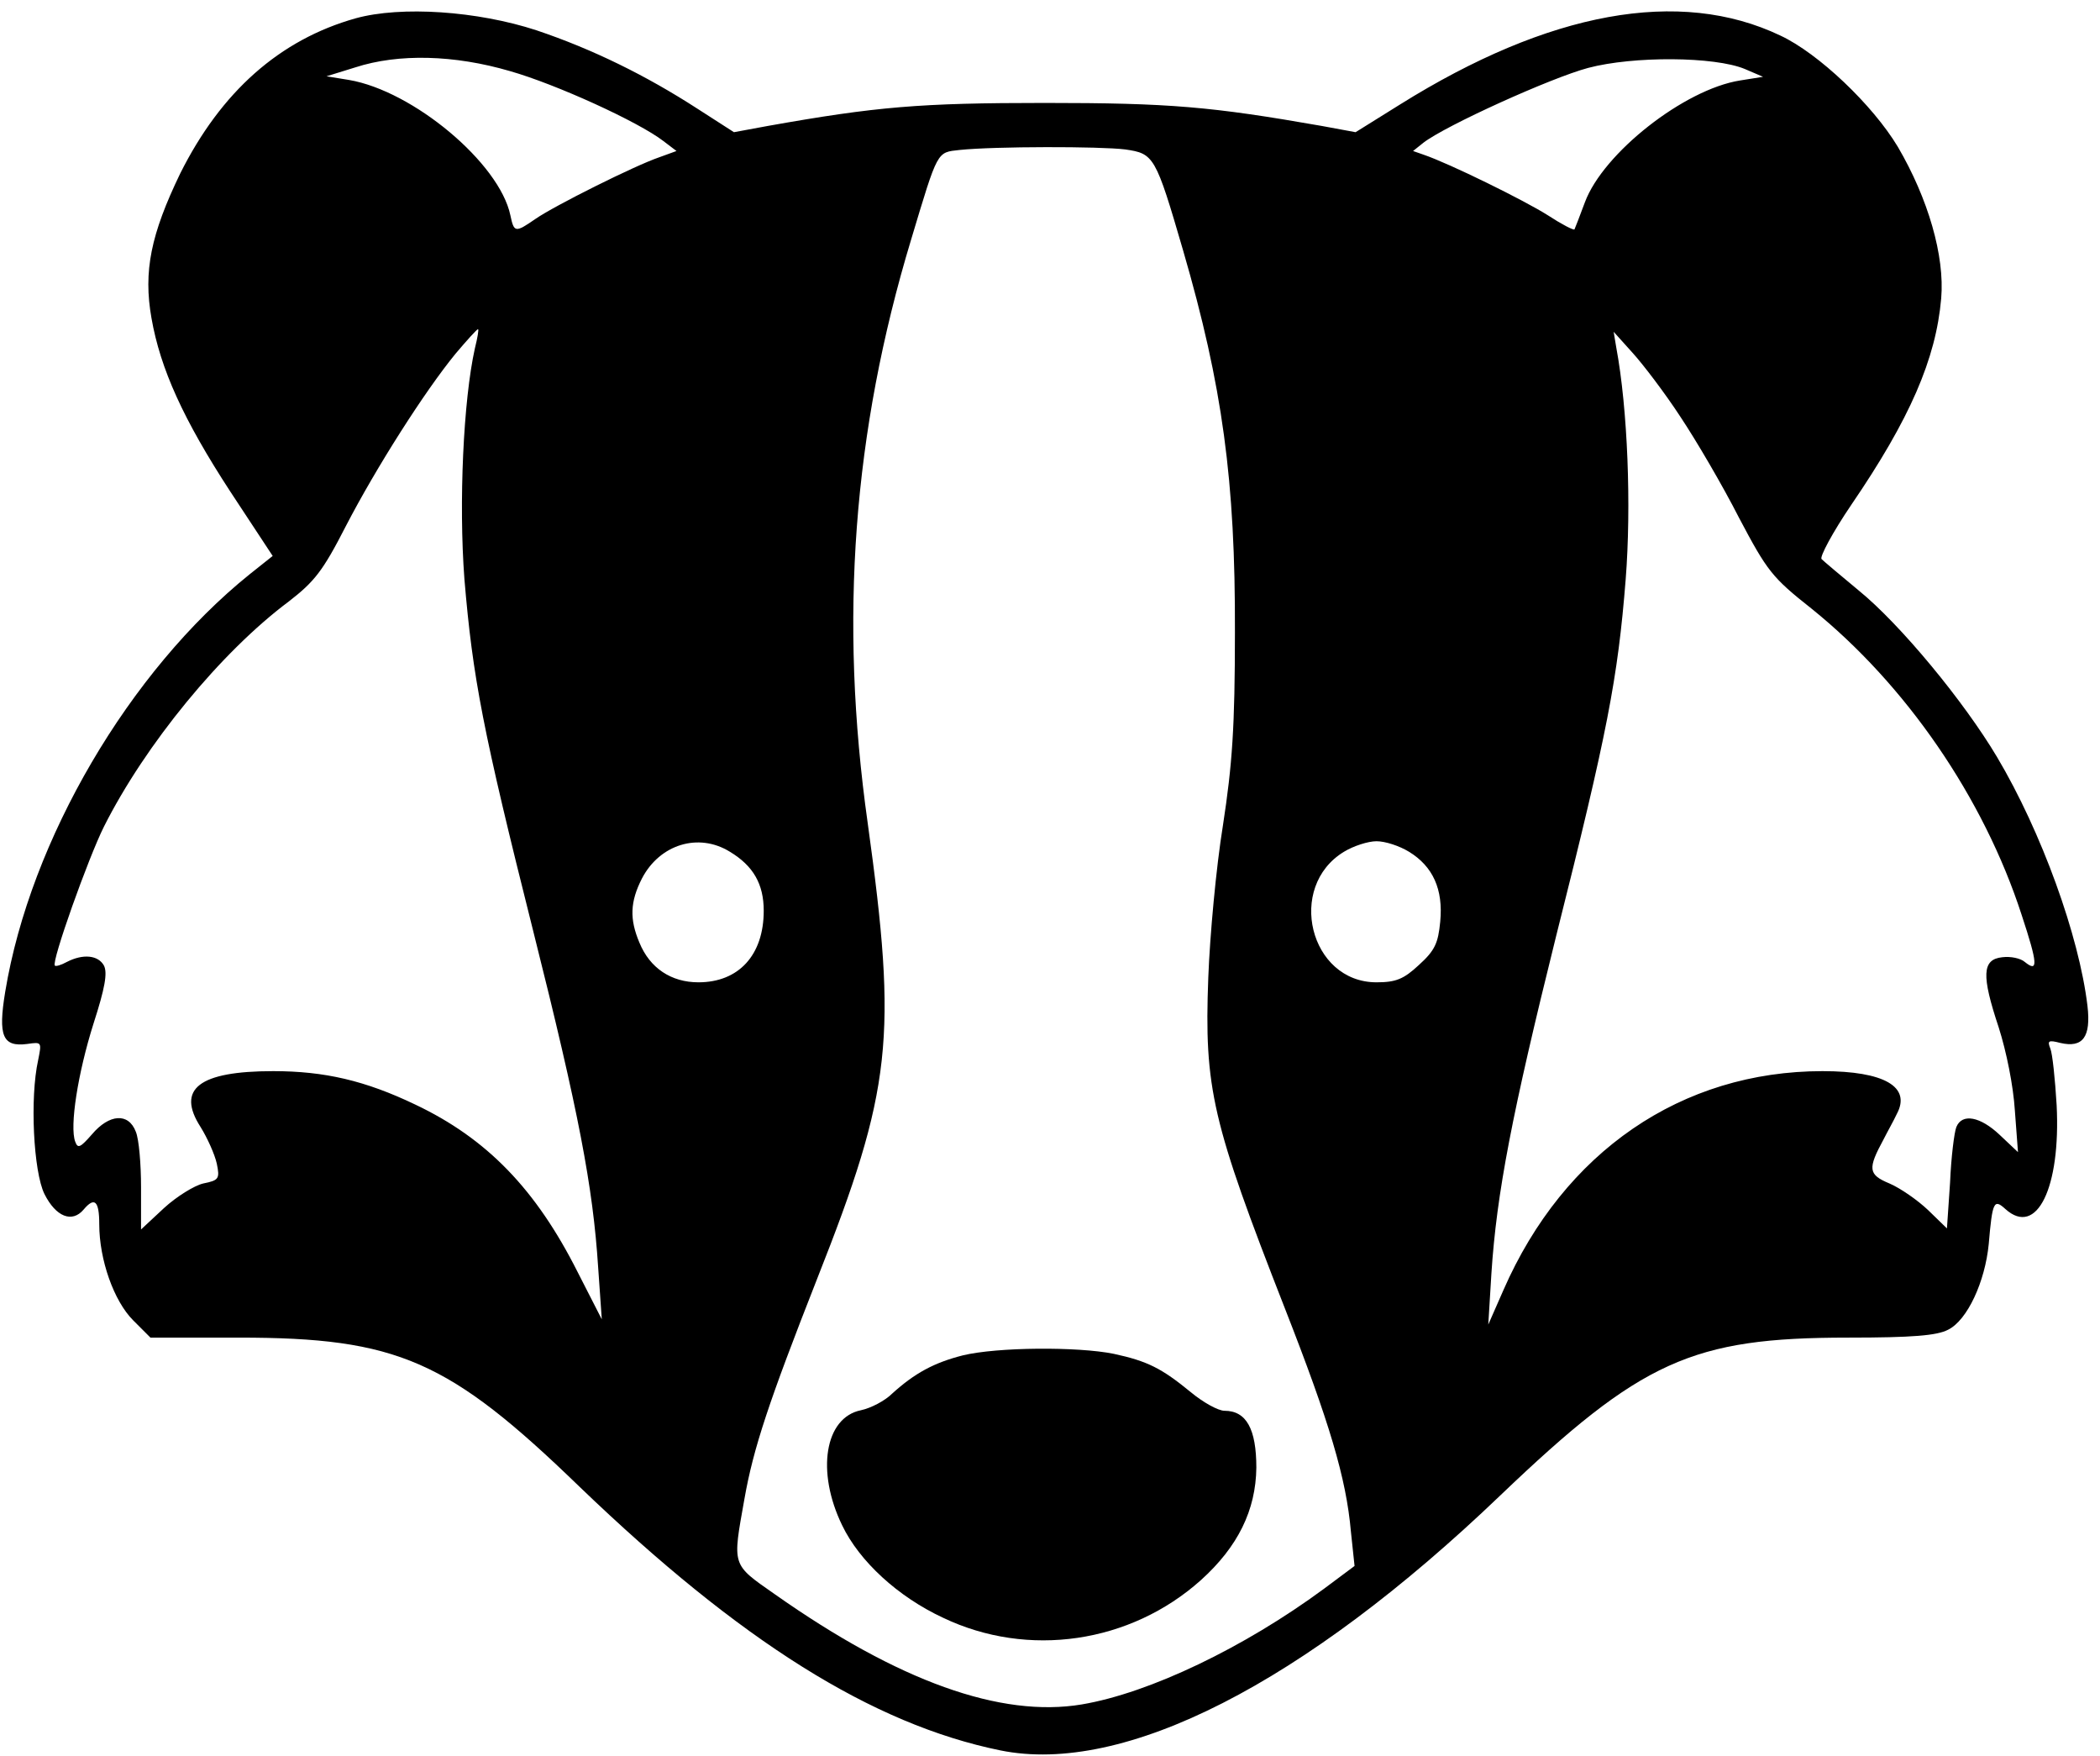
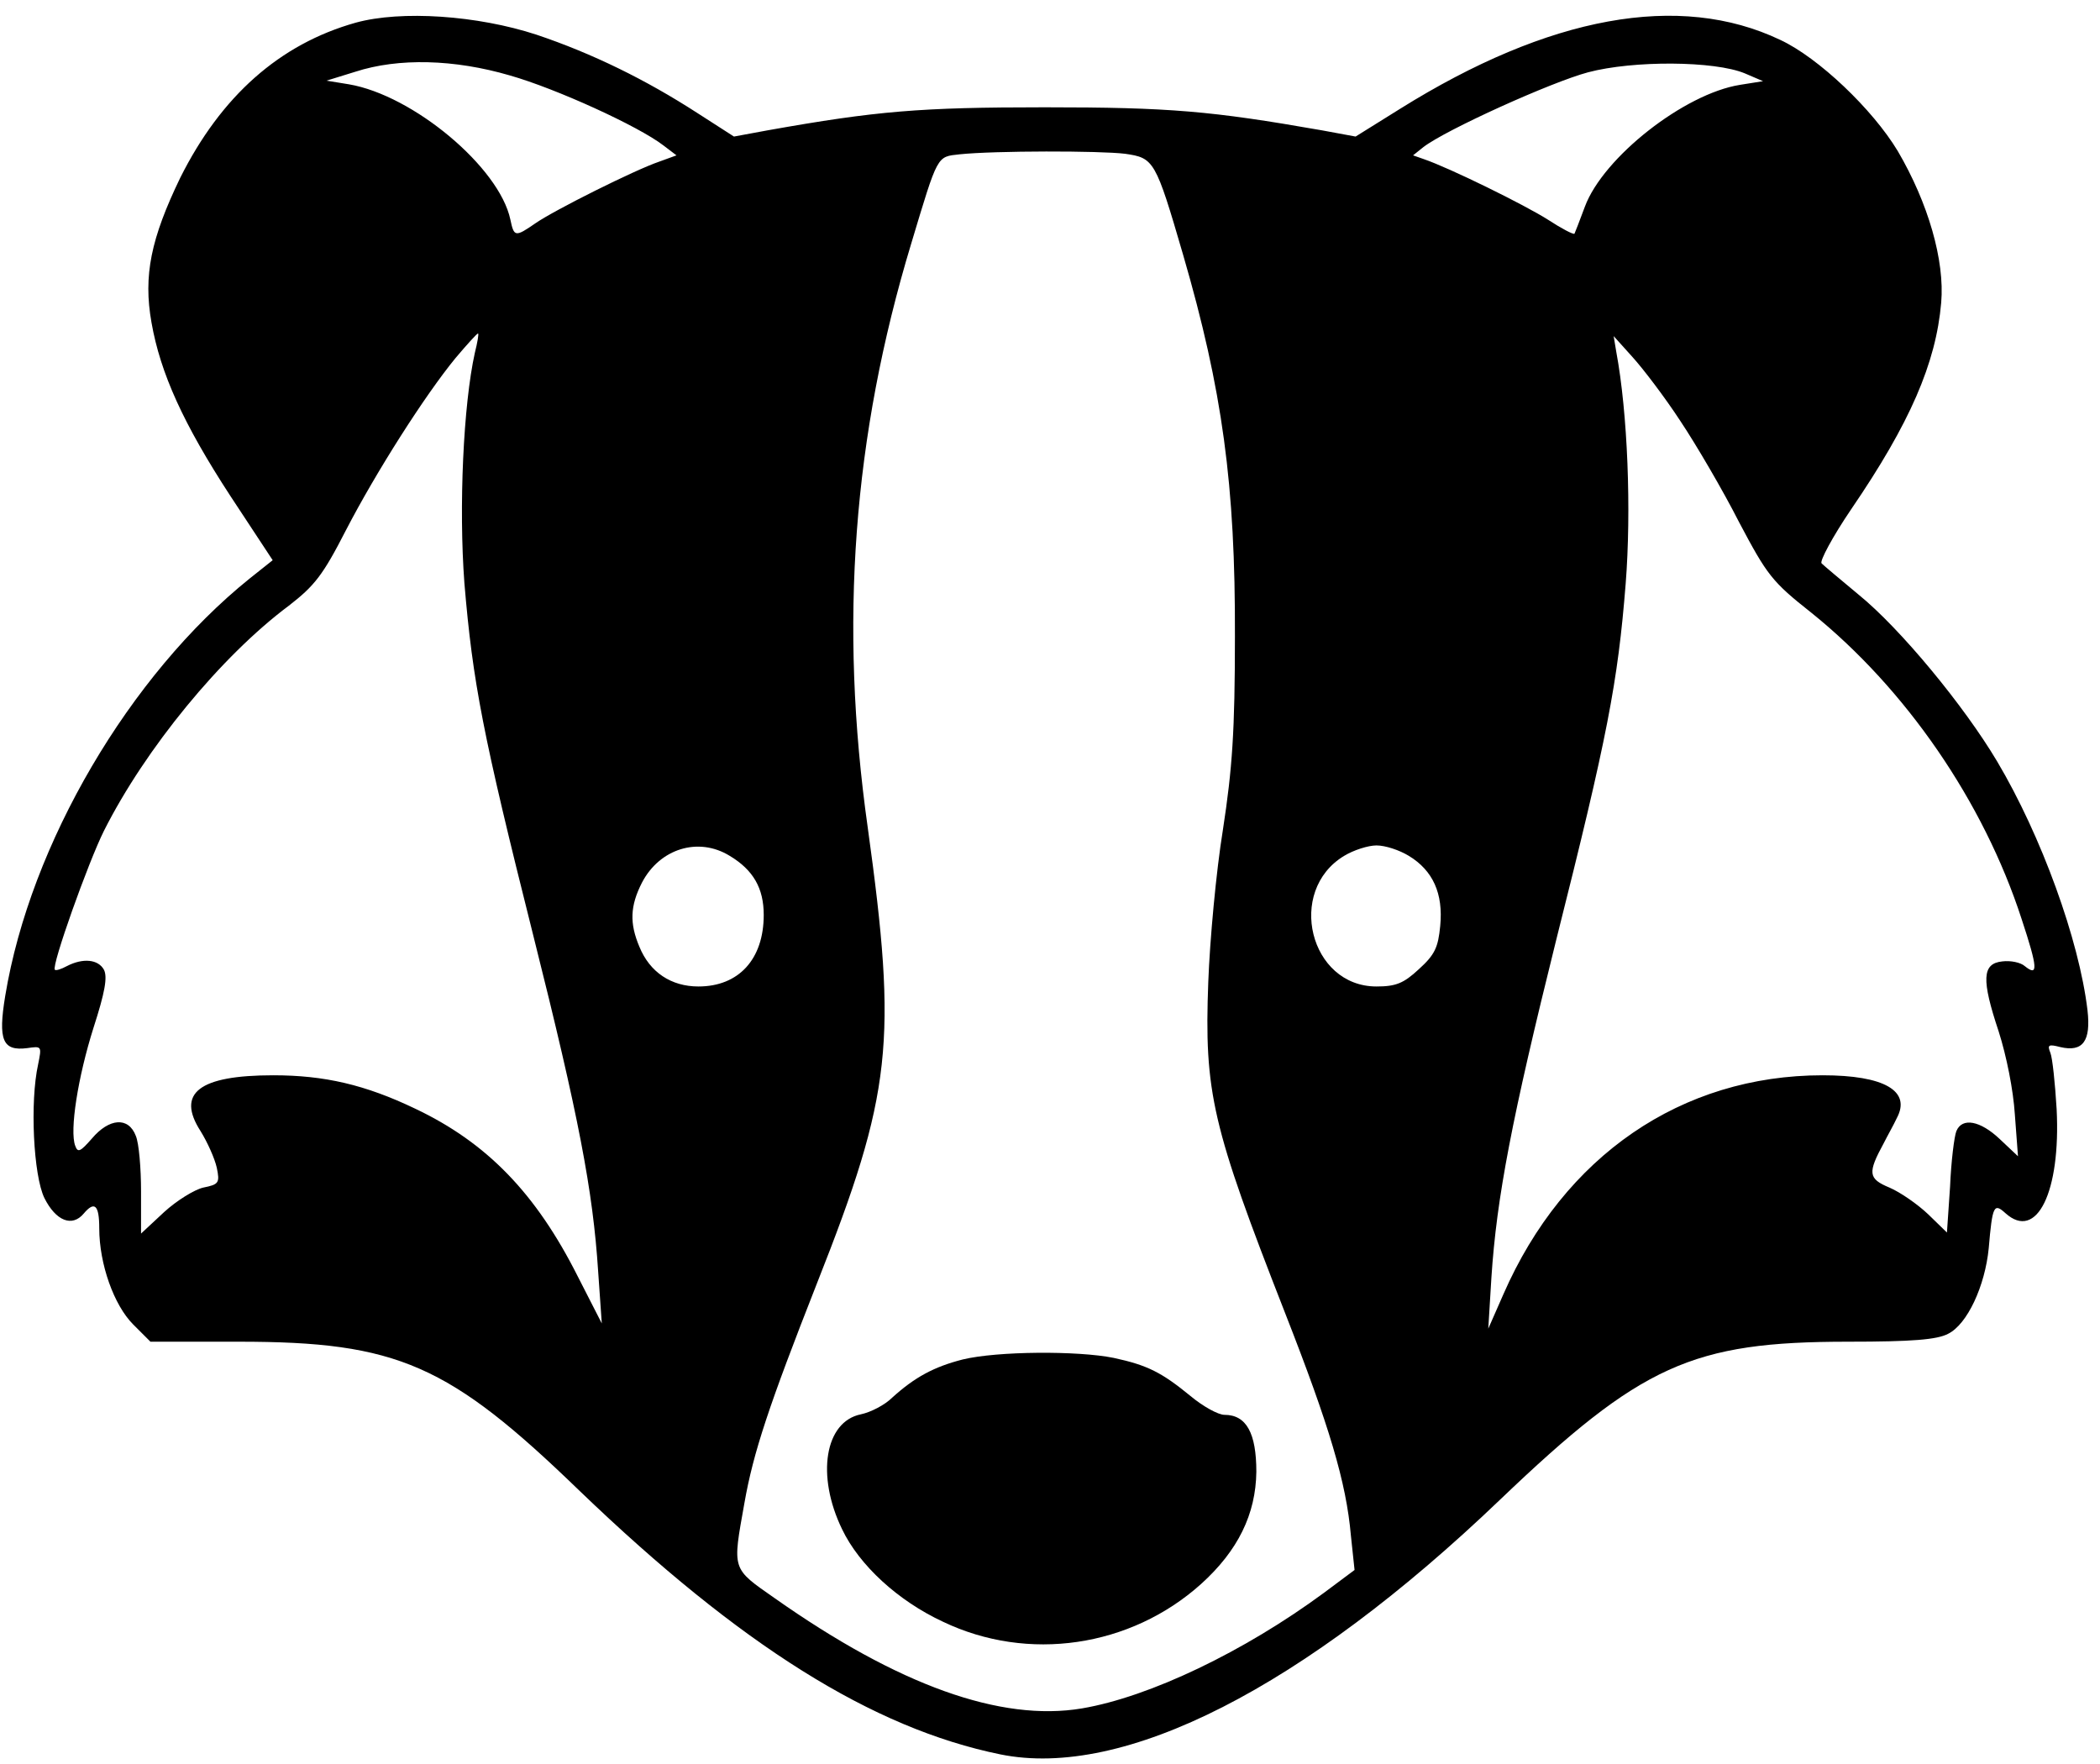
- <svg xmlns="http://www.w3.org/2000/svg" version="1.0" width="402pt" height="336pt" viewBox="0 0 402 336" preserveAspectRatio="xMidYMid meet">
+ <svg xmlns="http://www.w3.org/2000/svg" version="1.0" width="200pt" height="168pt" viewBox="0 0 402 336" preserveAspectRatio="xMidYMid meet">
  <g transform="translate(0,336) scale(0.1,-0.1)" fill="#000000" stroke="none">
    <path d="M681 3325 c-146 -41 -258 -141 -336 -297 -56 -116 -71 -187 -55 -277 17 -97 61 -194 151 -332 l81 -123 -44 -35 c-230 -185 -420 -508 -468 -799 -14 -85 -5 -106 42 -100 28 4 28 4 21 -31 -16 -72 -9 -213 12 -256 22 -44 53 -56 75 -30 21 25 30 17 30 -28 0 -68 28 -147 65 -184 l33 -33 169 0 c304 0 402 -43 653 -286 307 -295 560 -454 805 -504 236 -48 580 127 957 488 270 258 367 302 666 302 123 0 170 4 191 15 37 18 71 92 78 164 7 82 10 87 32 67 60 -54 106 41 98 199 -3 50 -8 98 -12 108 -6 15 -4 17 19 11 43 -10 59 11 52 71 -16 134 -88 333 -173 476 -63 106 -185 254 -265 319 -35 29 -67 56 -71 60 -4 4 21 51 57 104 112 164 162 279 172 395 7 81 -25 191 -83 290 -48 80 -152 179 -225 213 -193 92 -443 46 -728 -132 l-85 -53 -65 12 c-211 37 -291 44 -530 44 -239 0 -322 -7 -530 -44 l-65 -12 -70 45 c-99 64 -201 114 -308 150 -113 37 -259 47 -346 23z m295 -101 c88 -25 246 -97 294 -134 l25 -19 -33 -12 c-47 -16 -201 -93 -237 -118 -39 -27 -41 -26 -48 7 -21 100 -186 238 -309 259 l-43 7 55 17 c83 27 190 24 296 -7z m2364 4 l35 -15 -44 -7 c-107 -17 -262 -139 -297 -233 -10 -27 -19 -50 -20 -52 -2 -2 -25 10 -51 27 -44 28 -188 99 -238 116 l-20 7 20 16 c43 33 244 124 315 143 87 23 242 22 300 -2z m-1186 -154 c55 -8 58 -12 111 -194 75 -258 100 -440 99 -730 0 -181 -5 -253 -23 -370 -13 -80 -25 -211 -28 -291 -8 -213 7 -276 147 -634 85 -217 117 -324 126 -426 l7 -66 -59 -44 c-152 -112 -333 -199 -463 -221 -155 -26 -351 44 -588 211 -83 58 -81 53 -58 182 17 97 47 187 139 421 144 364 154 462 97 873 -55 390 -28 749 83 1116 52 173 49 167 93 172 67 7 269 7 317 1z m-1245 -381 c-22 -99 -31 -295 -20 -441 16 -190 35 -289 132 -675 87 -346 114 -488 124 -642 l7 -100 -46 90 c-80 159 -174 256 -311 321 -96 46 -174 64 -272 64 -142 0 -186 -34 -139 -107 13 -21 27 -52 31 -70 6 -29 4 -32 -26 -38 -17 -4 -51 -25 -75 -47 l-44 -41 0 81 c0 44 -4 92 -10 106 -14 37 -51 34 -84 -5 -22 -25 -27 -28 -32 -14 -11 29 5 131 35 226 22 68 27 97 20 111 -11 20 -40 23 -71 7 -11 -6 -21 -9 -23 -7 -7 7 64 206 94 266 79 157 224 334 354 431 49 38 65 58 109 144 58 112 151 258 210 330 22 26 41 47 43 47 2 0 -1 -17 -6 -37z m2308 -131 c30 -45 81 -132 112 -193 54 -102 63 -114 139 -174 180 -145 329 -361 402 -586 31 -94 32 -111 6 -90 -8 7 -27 11 -43 9 -39 -4 -40 -35 -7 -134 15 -47 28 -112 31 -159 l6 -80 -35 33 c-37 35 -72 42 -83 15 -4 -10 -10 -58 -12 -106 l-6 -88 -36 35 c-20 19 -53 42 -74 51 -41 17 -42 28 -11 85 7 14 19 35 25 48 28 52 -24 82 -142 82 -270 0 -495 -154 -611 -419 l-29 -66 6 98 c10 153 39 304 124 646 98 389 118 493 133 682 11 140 4 326 -18 444 l-5 30 36 -40 c20 -22 62 -77 92 -123z m-1820 -832 c45 -27 65 -62 65 -113 0 -85 -48 -137 -125 -137 -52 0 -93 27 -113 76 -19 45 -18 78 5 123 34 65 108 88 168 51z m1300 0 c46 -28 66 -72 60 -134 -4 -41 -10 -55 -41 -83 -29 -27 -44 -33 -81 -33 -128 0 -173 183 -62 250 18 11 46 20 62 20 17 0 44 -9 62 -20z" />
    <path d="M1843 766 c-55 -14 -92 -34 -135 -73 -14 -14 -41 -28 -60 -32 -69 -14 -86 -117 -36 -220 33 -69 107 -137 193 -177 163 -78 359 -49 494 72 71 64 105 134 106 215 0 74 -19 109 -61 109 -12 0 -41 16 -65 36 -55 45 -82 59 -147 73 -69 14 -223 13 -289 -3z" />
  </g>
</svg>
